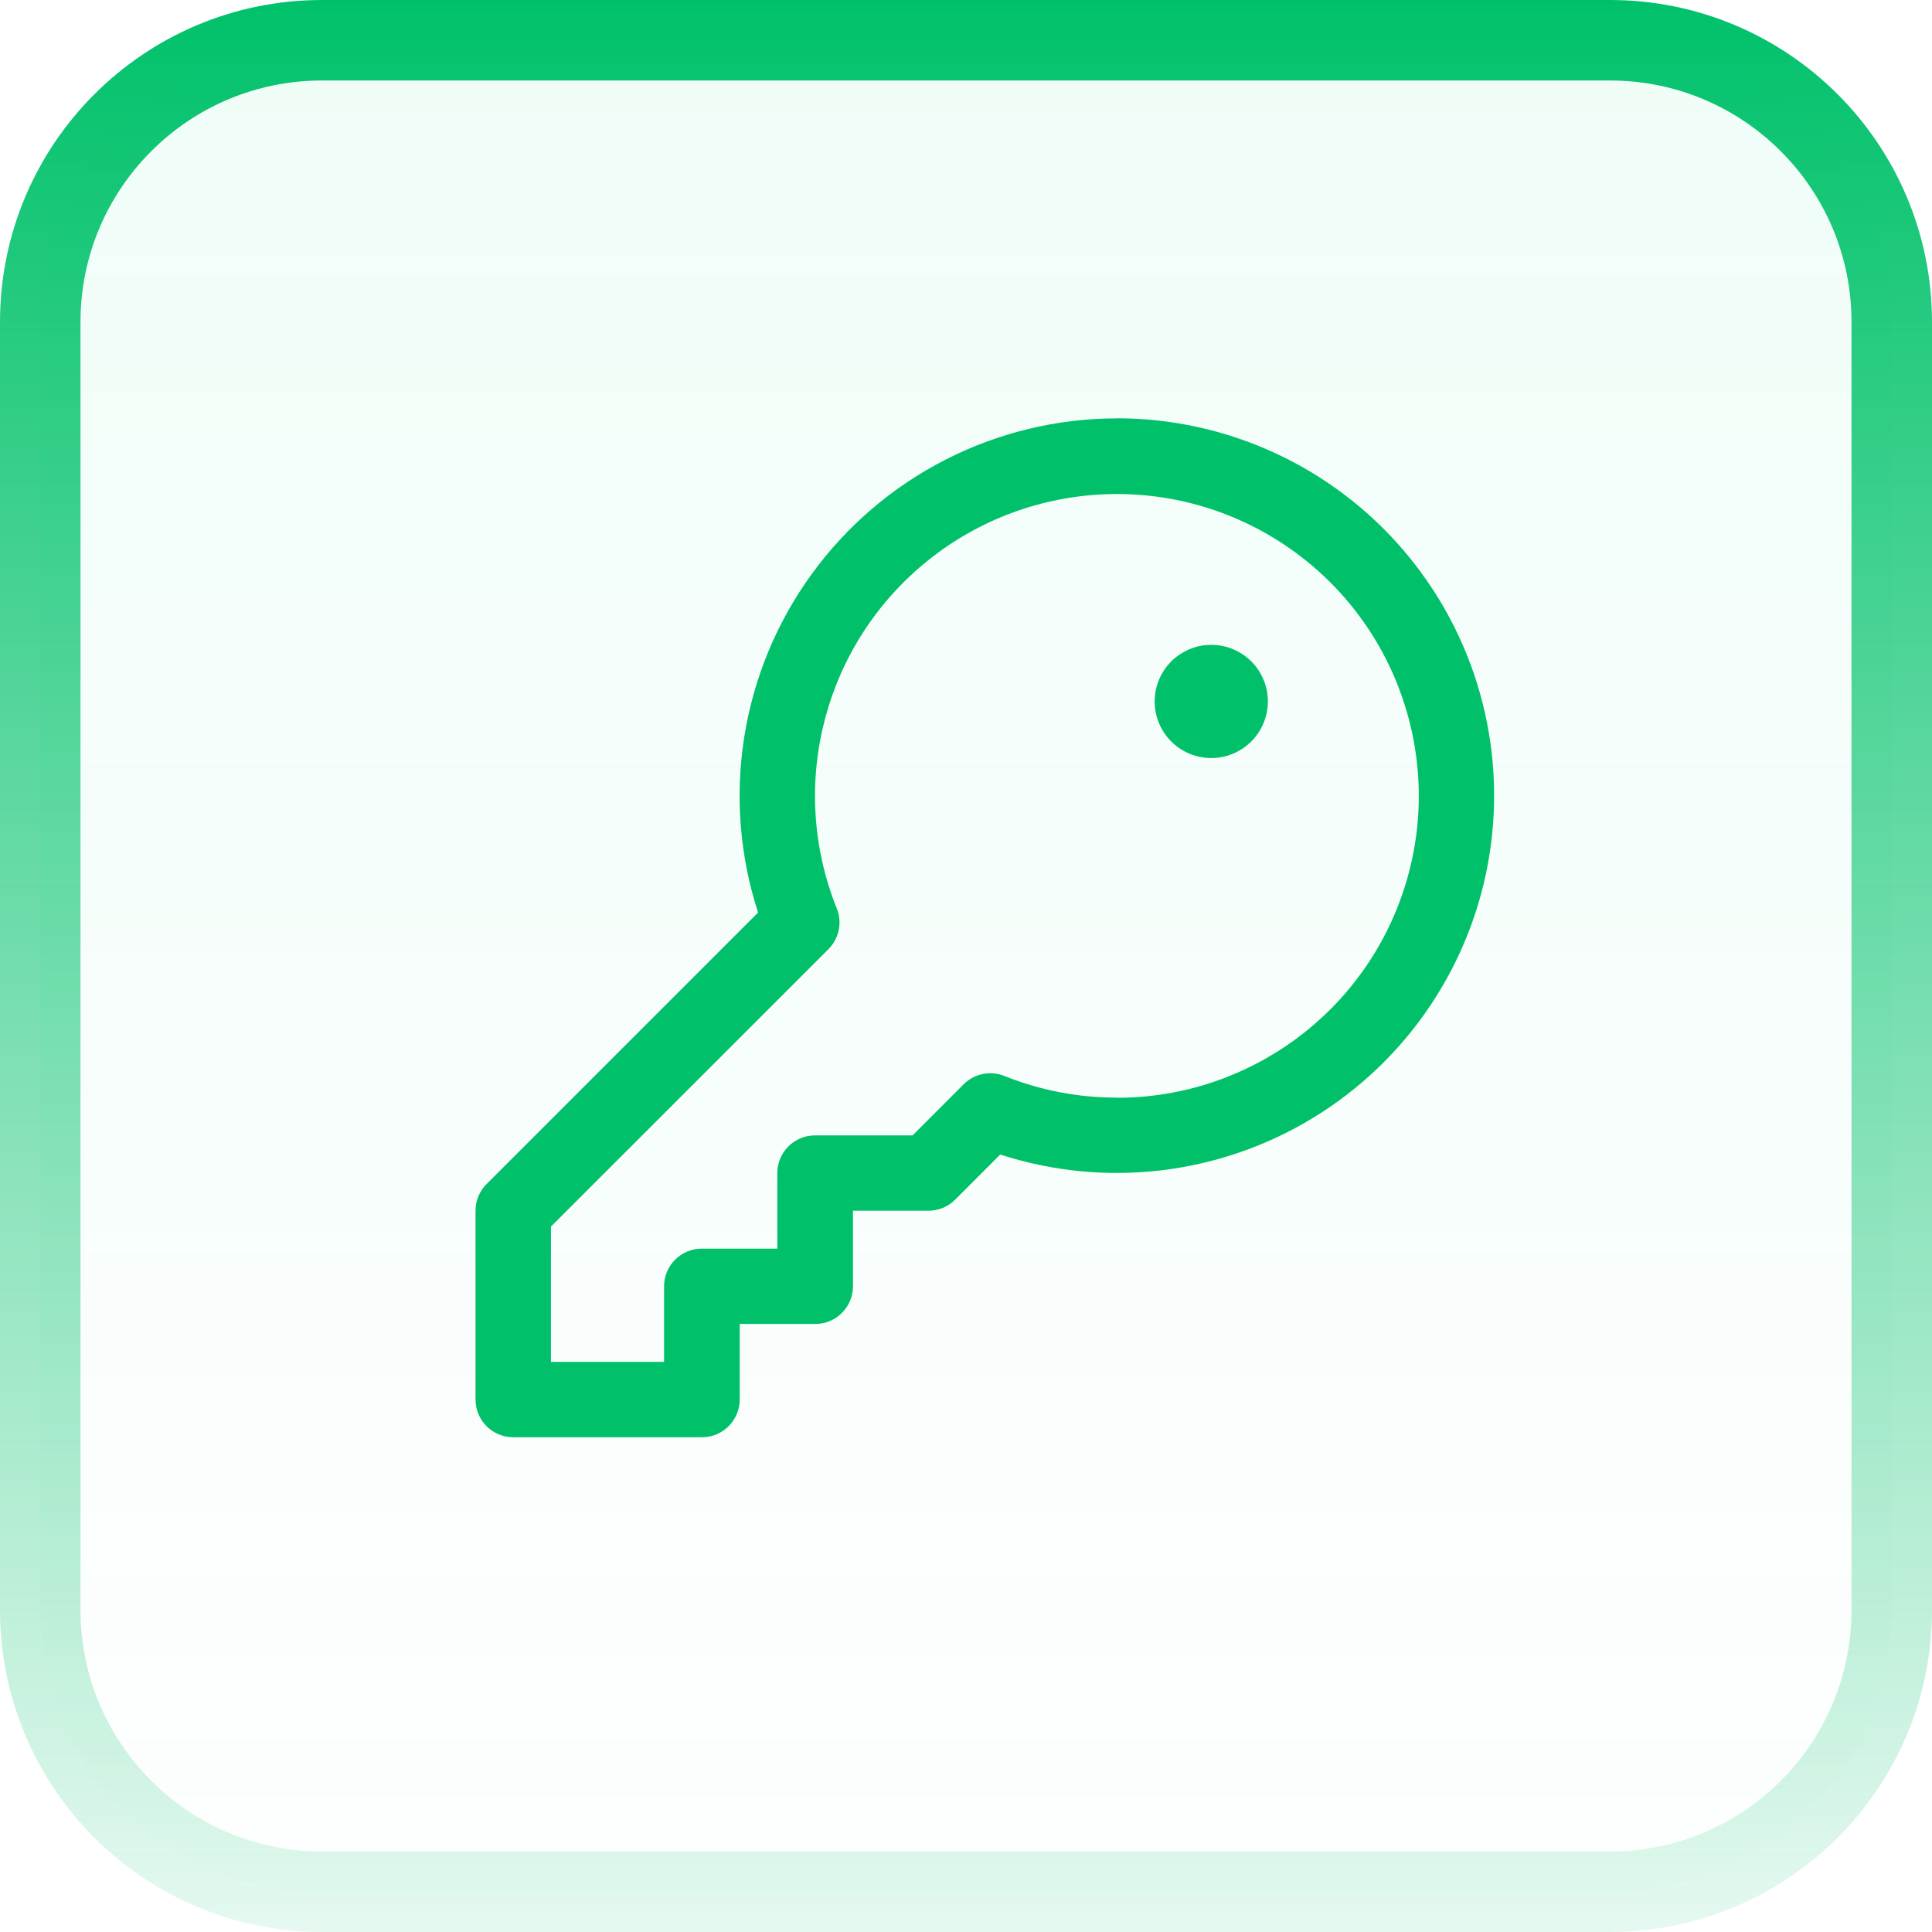
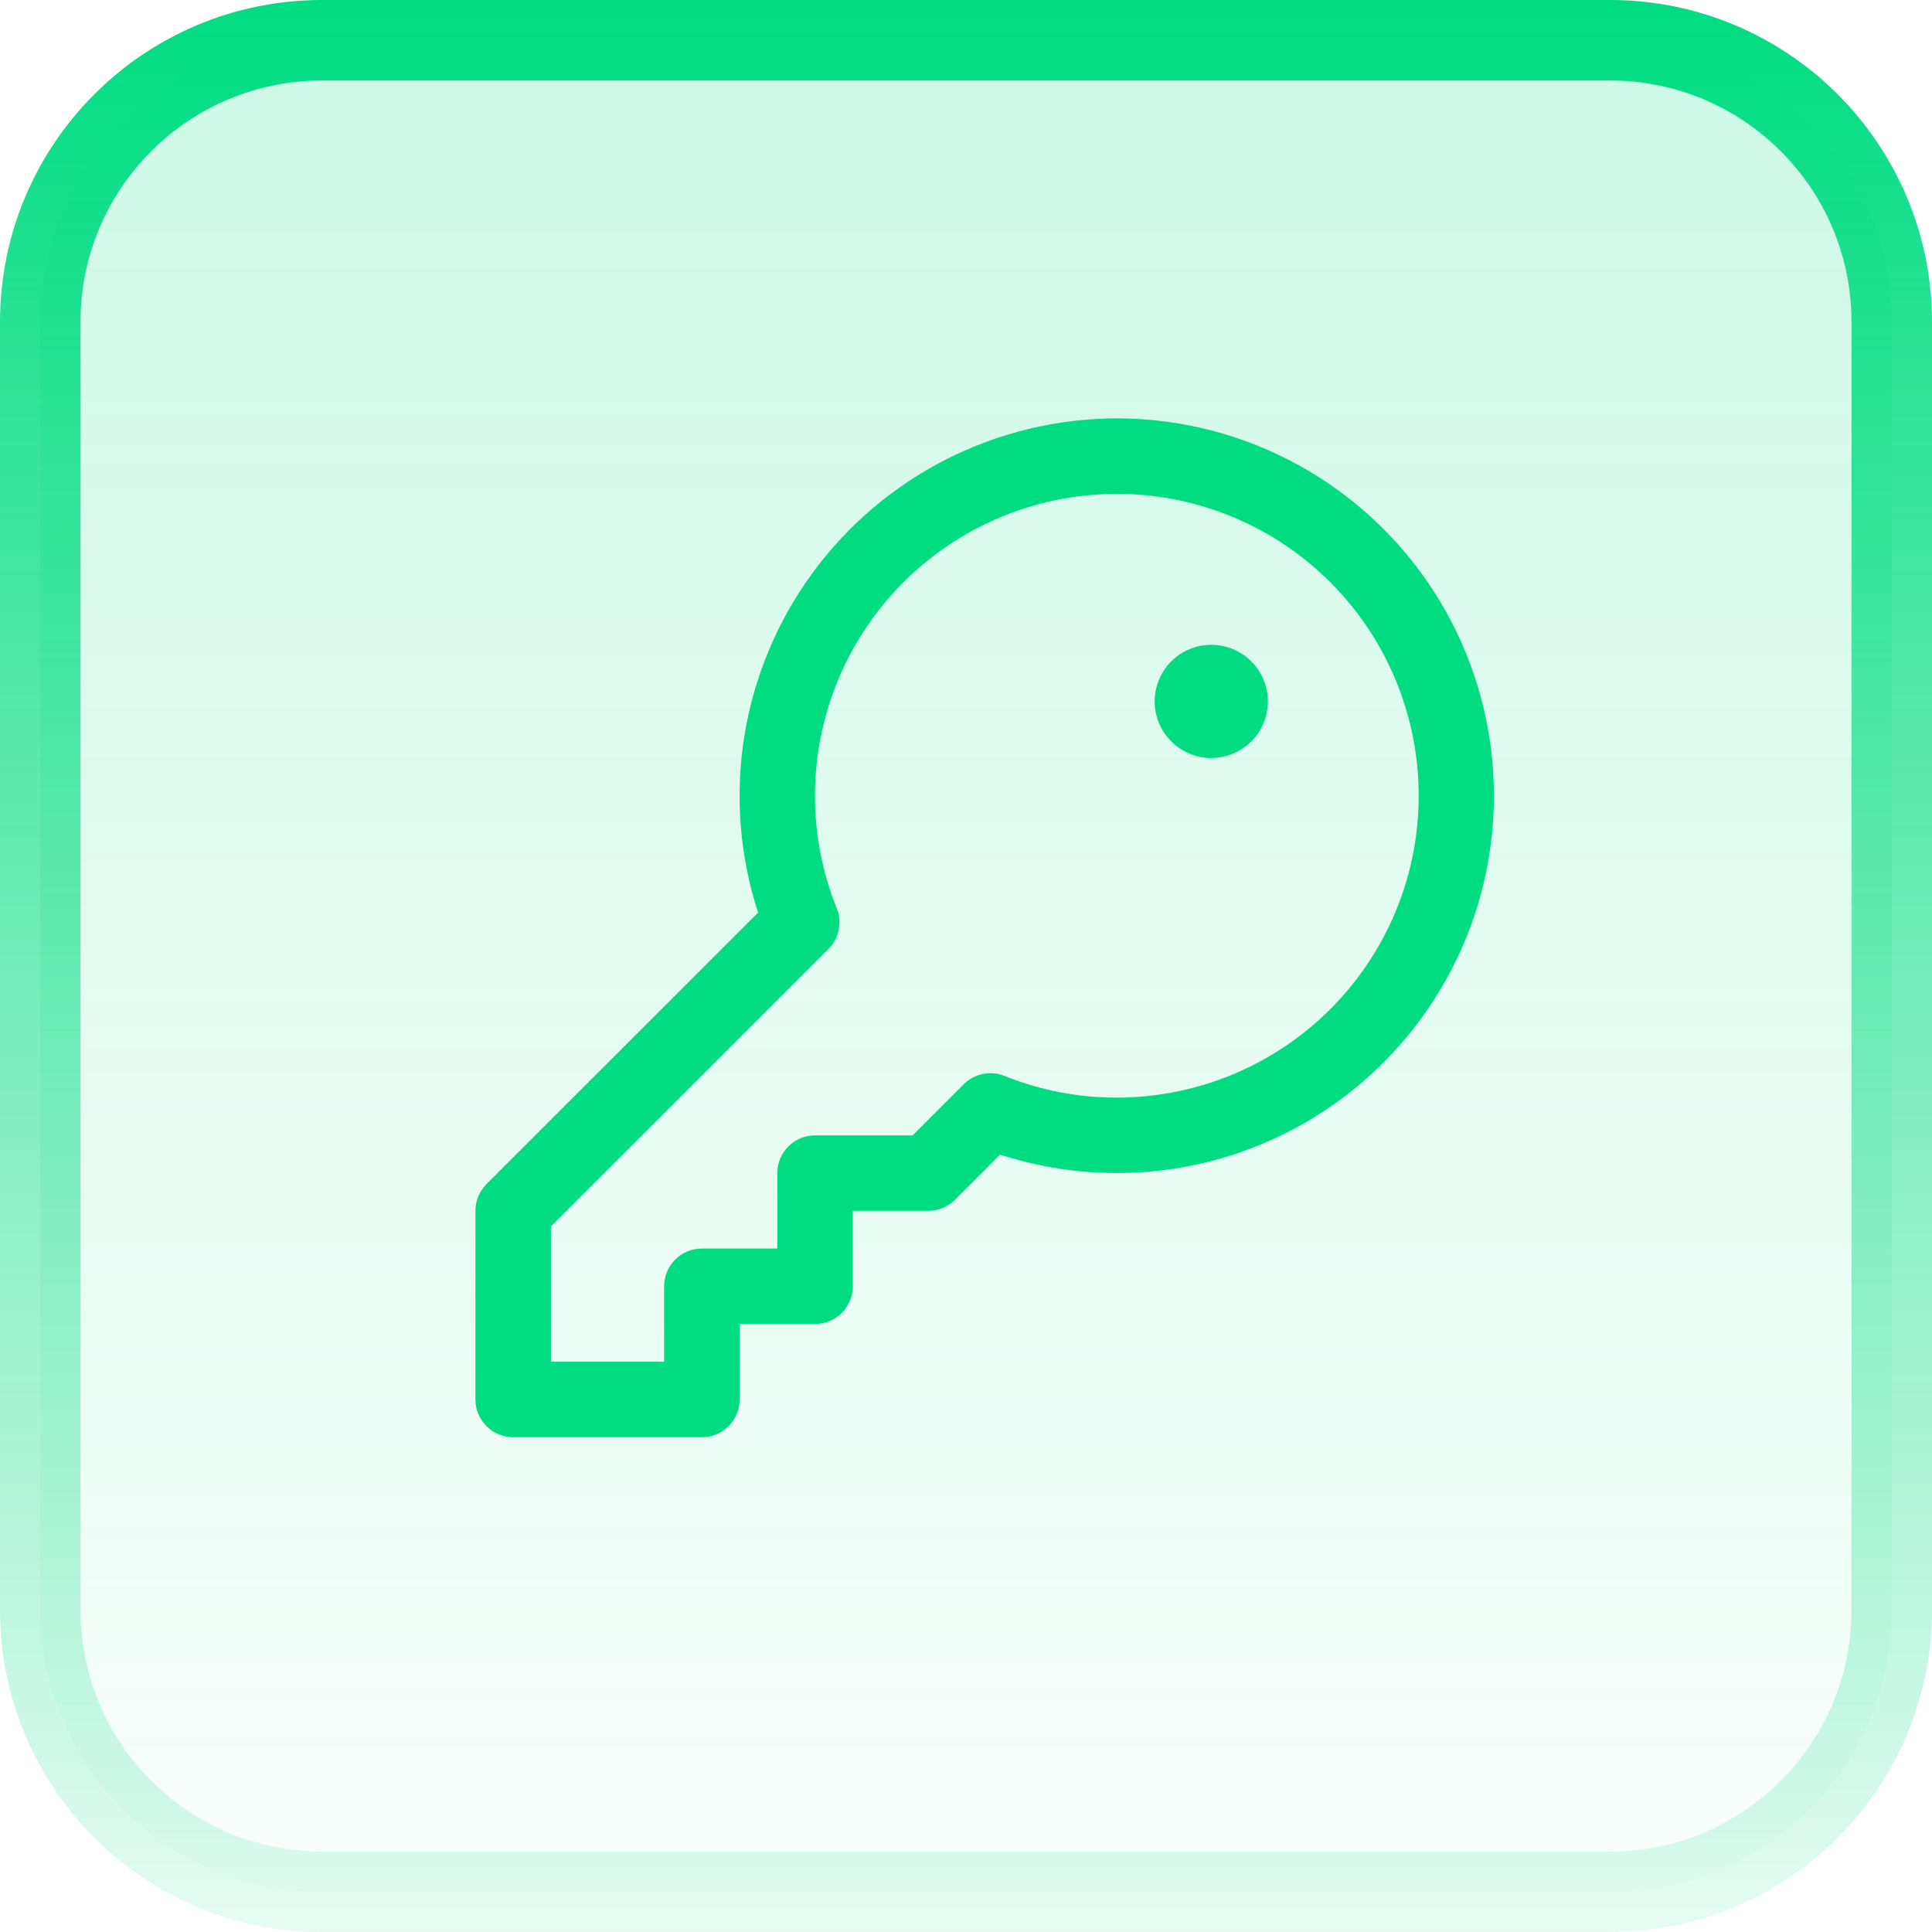
- <svg xmlns="http://www.w3.org/2000/svg" width="24" height="24" fill="none">
-   <rect width="23" height="23" x=".5" y=".5" fill="url(#a)" fill-opacity=".06" rx="3.5" />
-   <rect width="23" height="23" x=".5" y=".5" stroke="url(#b)" rx="3.5" />
-   <path fill="#00C16A" d="M13.875 5.197a4.691 4.691 0 0 0-4.458 6.139l-3.373 3.373a.468.468 0 0 0-.137.332v2.344a.469.469 0 0 0 .469.469h2.344a.469.469 0 0 0 .469-.469v-.938h.938a.469.469 0 0 0 .469-.469v-.938h.937a.468.468 0 0 0 .332-.137l.56-.561a4.688 4.688 0 0 0 3.897-.462 4.686 4.686 0 0 0 1.448-1.392 4.686 4.686 0 0 0 .615-3.875 4.688 4.688 0 0 0-2.546-2.985 4.687 4.687 0 0 0-1.961-.432Zm0 8.438a3.732 3.732 0 0 1-1.386-.264.469.469 0 0 0-.518.098l-.634.635H10.125a.469.469 0 0 0-.469.469v.938h-.938a.469.469 0 0 0-.469.469v.938H6.844v-1.681l3.447-3.446a.469.469 0 0 0 .099-.518 3.75 3.75 0 1 1 3.486 2.364Zm1.875-4.922a.703.703 0 0 1-.434.65.703.703 0 0 1-.959-.512.703.703 0 0 1 .299-.722.703.703 0 0 1 .888.087.703.703 0 0 1 .206.497Z" />
+ <svg xmlns="http://www.w3.org/2000/svg" width="24" height="24" viewBox="0 0 24 24" fill="none">
+   <rect x="0.5" y="0.5" width="23" height="23" rx="3.5" fill="url(#paint0_linear_299_43923)" fill-opacity="0.2" />
+   <rect x="0.5" y="0.5" width="23" height="23" rx="3.5" stroke="url(#paint1_linear_299_43923)" />
+   <path d="M13.875 5.197C13.135 5.198 12.406 5.374 11.747 5.71C11.088 6.046 10.518 6.533 10.083 7.132C9.648 7.731 9.361 8.424 9.245 9.154C9.13 9.885 9.188 10.633 9.417 11.337L6.043 14.709C6 14.753 5.965 14.805 5.942 14.862C5.918 14.918 5.906 14.979 5.906 15.041V17.385C5.906 17.509 5.956 17.628 6.044 17.716C6.131 17.804 6.251 17.854 6.375 17.854H8.719C8.843 17.854 8.962 17.804 9.05 17.716C9.138 17.628 9.188 17.509 9.188 17.385V16.447H10.125C10.249 16.447 10.368 16.398 10.457 16.31C10.544 16.222 10.594 16.103 10.594 15.979V15.041H11.531C11.593 15.041 11.654 15.029 11.711 15.005C11.768 14.982 11.819 14.947 11.863 14.904L12.423 14.343C13.067 14.552 13.749 14.619 14.422 14.54C15.095 14.46 15.742 14.236 16.32 13.882C16.897 13.528 17.391 13.053 17.767 12.49C18.144 11.927 18.394 11.289 18.5 10.62C18.606 9.951 18.566 9.267 18.383 8.615C18.199 7.963 17.877 7.358 17.437 6.843C16.997 6.327 16.451 5.913 15.836 5.629C15.222 5.345 14.552 5.198 13.875 5.197ZM13.875 13.635C13.4 13.636 12.93 13.546 12.489 13.37C12.403 13.333 12.307 13.322 12.215 13.34C12.123 13.358 12.038 13.402 11.971 13.469L11.337 14.104H10.125C10.001 14.104 9.881 14.153 9.794 14.241C9.706 14.329 9.656 14.448 9.656 14.572V15.51H8.719C8.594 15.51 8.475 15.559 8.387 15.647C8.299 15.735 8.25 15.854 8.25 15.979V16.916H6.844V15.235L10.291 11.789C10.357 11.722 10.402 11.637 10.42 11.545C10.437 11.452 10.427 11.357 10.389 11.271C10.093 10.525 10.043 9.704 10.248 8.929C10.452 8.153 10.9 7.463 11.526 6.961C12.151 6.459 12.921 6.17 13.723 6.138C14.524 6.105 15.315 6.331 15.979 6.781C16.643 7.232 17.145 7.883 17.411 8.64C17.677 9.396 17.694 10.218 17.459 10.985C17.223 11.752 16.748 12.423 16.103 12.9C15.458 13.377 14.677 13.634 13.875 13.635ZM15.75 8.713C15.75 8.852 15.709 8.988 15.632 9.104C15.554 9.219 15.444 9.309 15.316 9.362C15.188 9.416 15.046 9.43 14.91 9.403C14.773 9.375 14.648 9.308 14.55 9.21C14.451 9.112 14.384 8.986 14.357 8.85C14.33 8.714 14.344 8.572 14.397 8.444C14.45 8.315 14.541 8.206 14.656 8.128C14.772 8.051 14.908 8.01 15.047 8.01C15.233 8.01 15.412 8.084 15.544 8.216C15.676 8.348 15.75 8.526 15.75 8.713Z" fill="#00DC82" />
  <defs>
-     <linearGradient id="a" x1="12" x2="12" y1="0" y2="24" gradientUnits="userSpaceOnUse">
+     <linearGradient id="paint0_linear_299_43923" x1="12" y1="0" x2="12" y2="24" gradientUnits="userSpaceOnUse">
      <stop stop-color="#00DC82" />
-       <stop offset="1" stop-color="#00DC82" stop-opacity=".1" />
+       <stop offset="1" stop-color="#00DC82" stop-opacity="0.1" />
    </linearGradient>
-     <linearGradient id="b" x1="12" x2="12" y1="0" y2="24" gradientUnits="userSpaceOnUse">
-       <stop stop-color="#00C16A" />
-       <stop offset="1" stop-color="#00C16A" stop-opacity=".1" />
+     <linearGradient id="paint1_linear_299_43923" x1="12" y1="0" x2="12" y2="24" gradientUnits="userSpaceOnUse">
+       <stop stop-color="#00DC82" />
+       <stop offset="1" stop-color="#00DC82" stop-opacity="0.1" />
    </linearGradient>
  </defs>
</svg>
